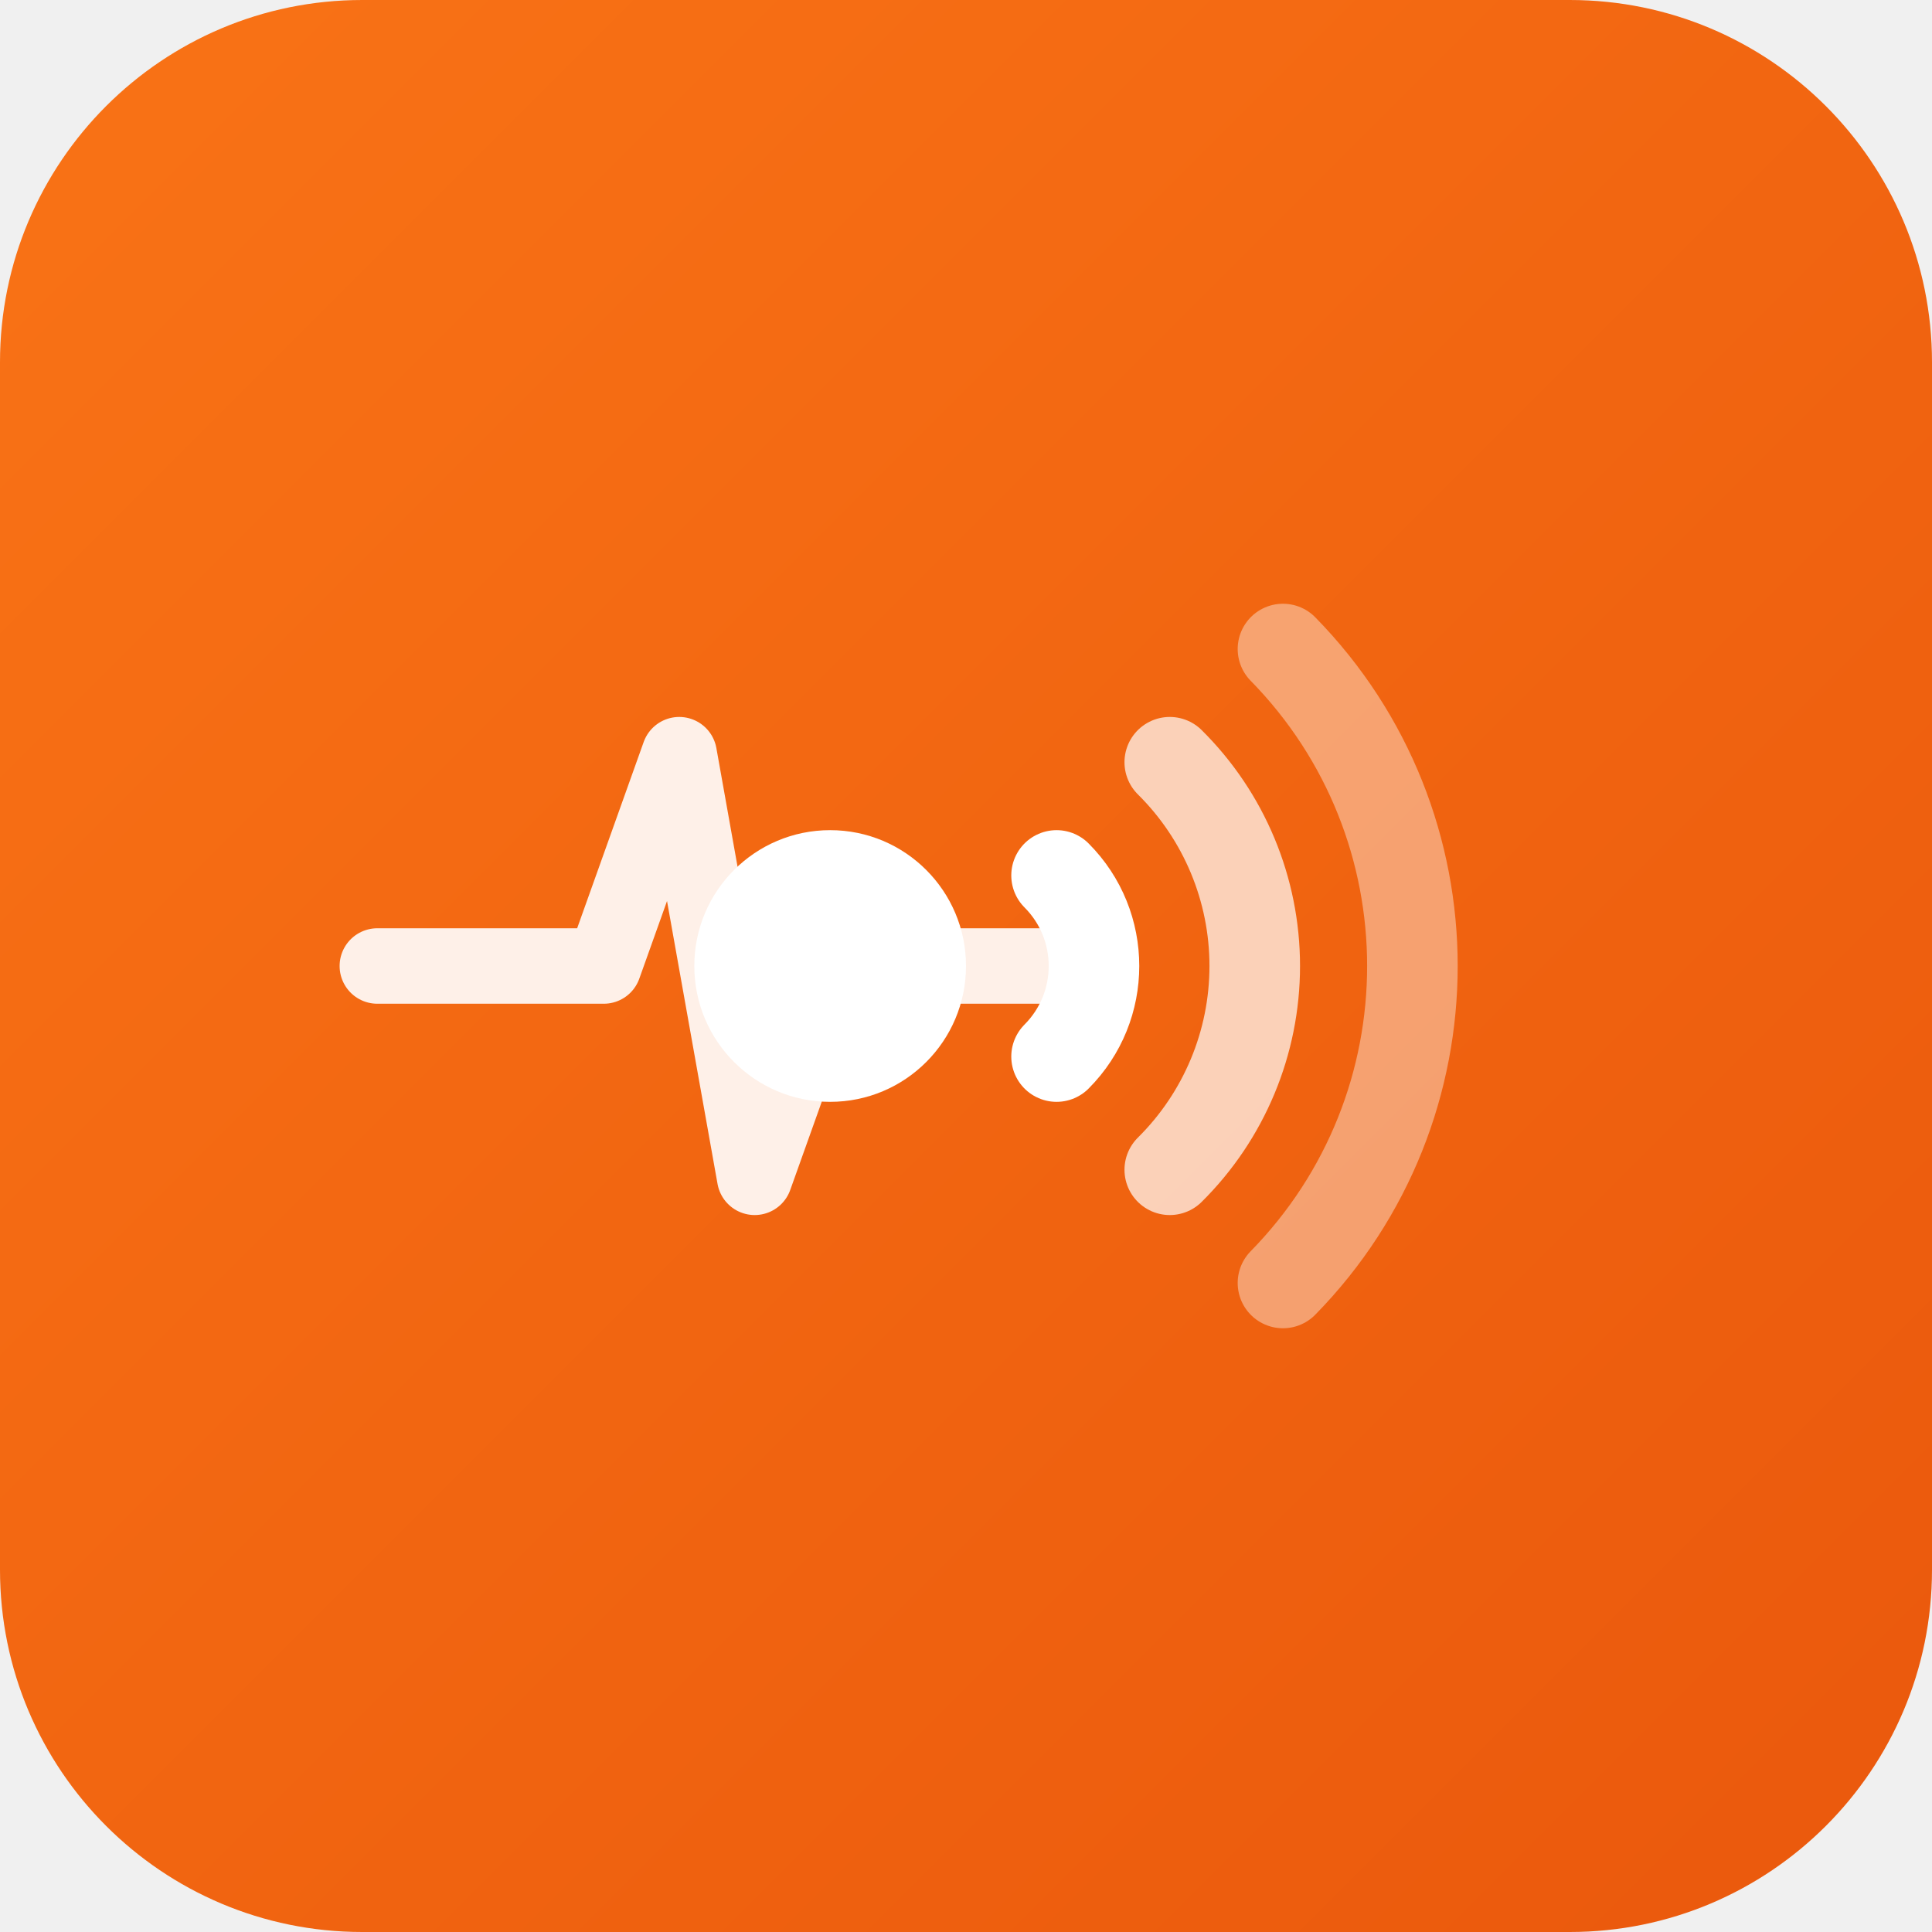
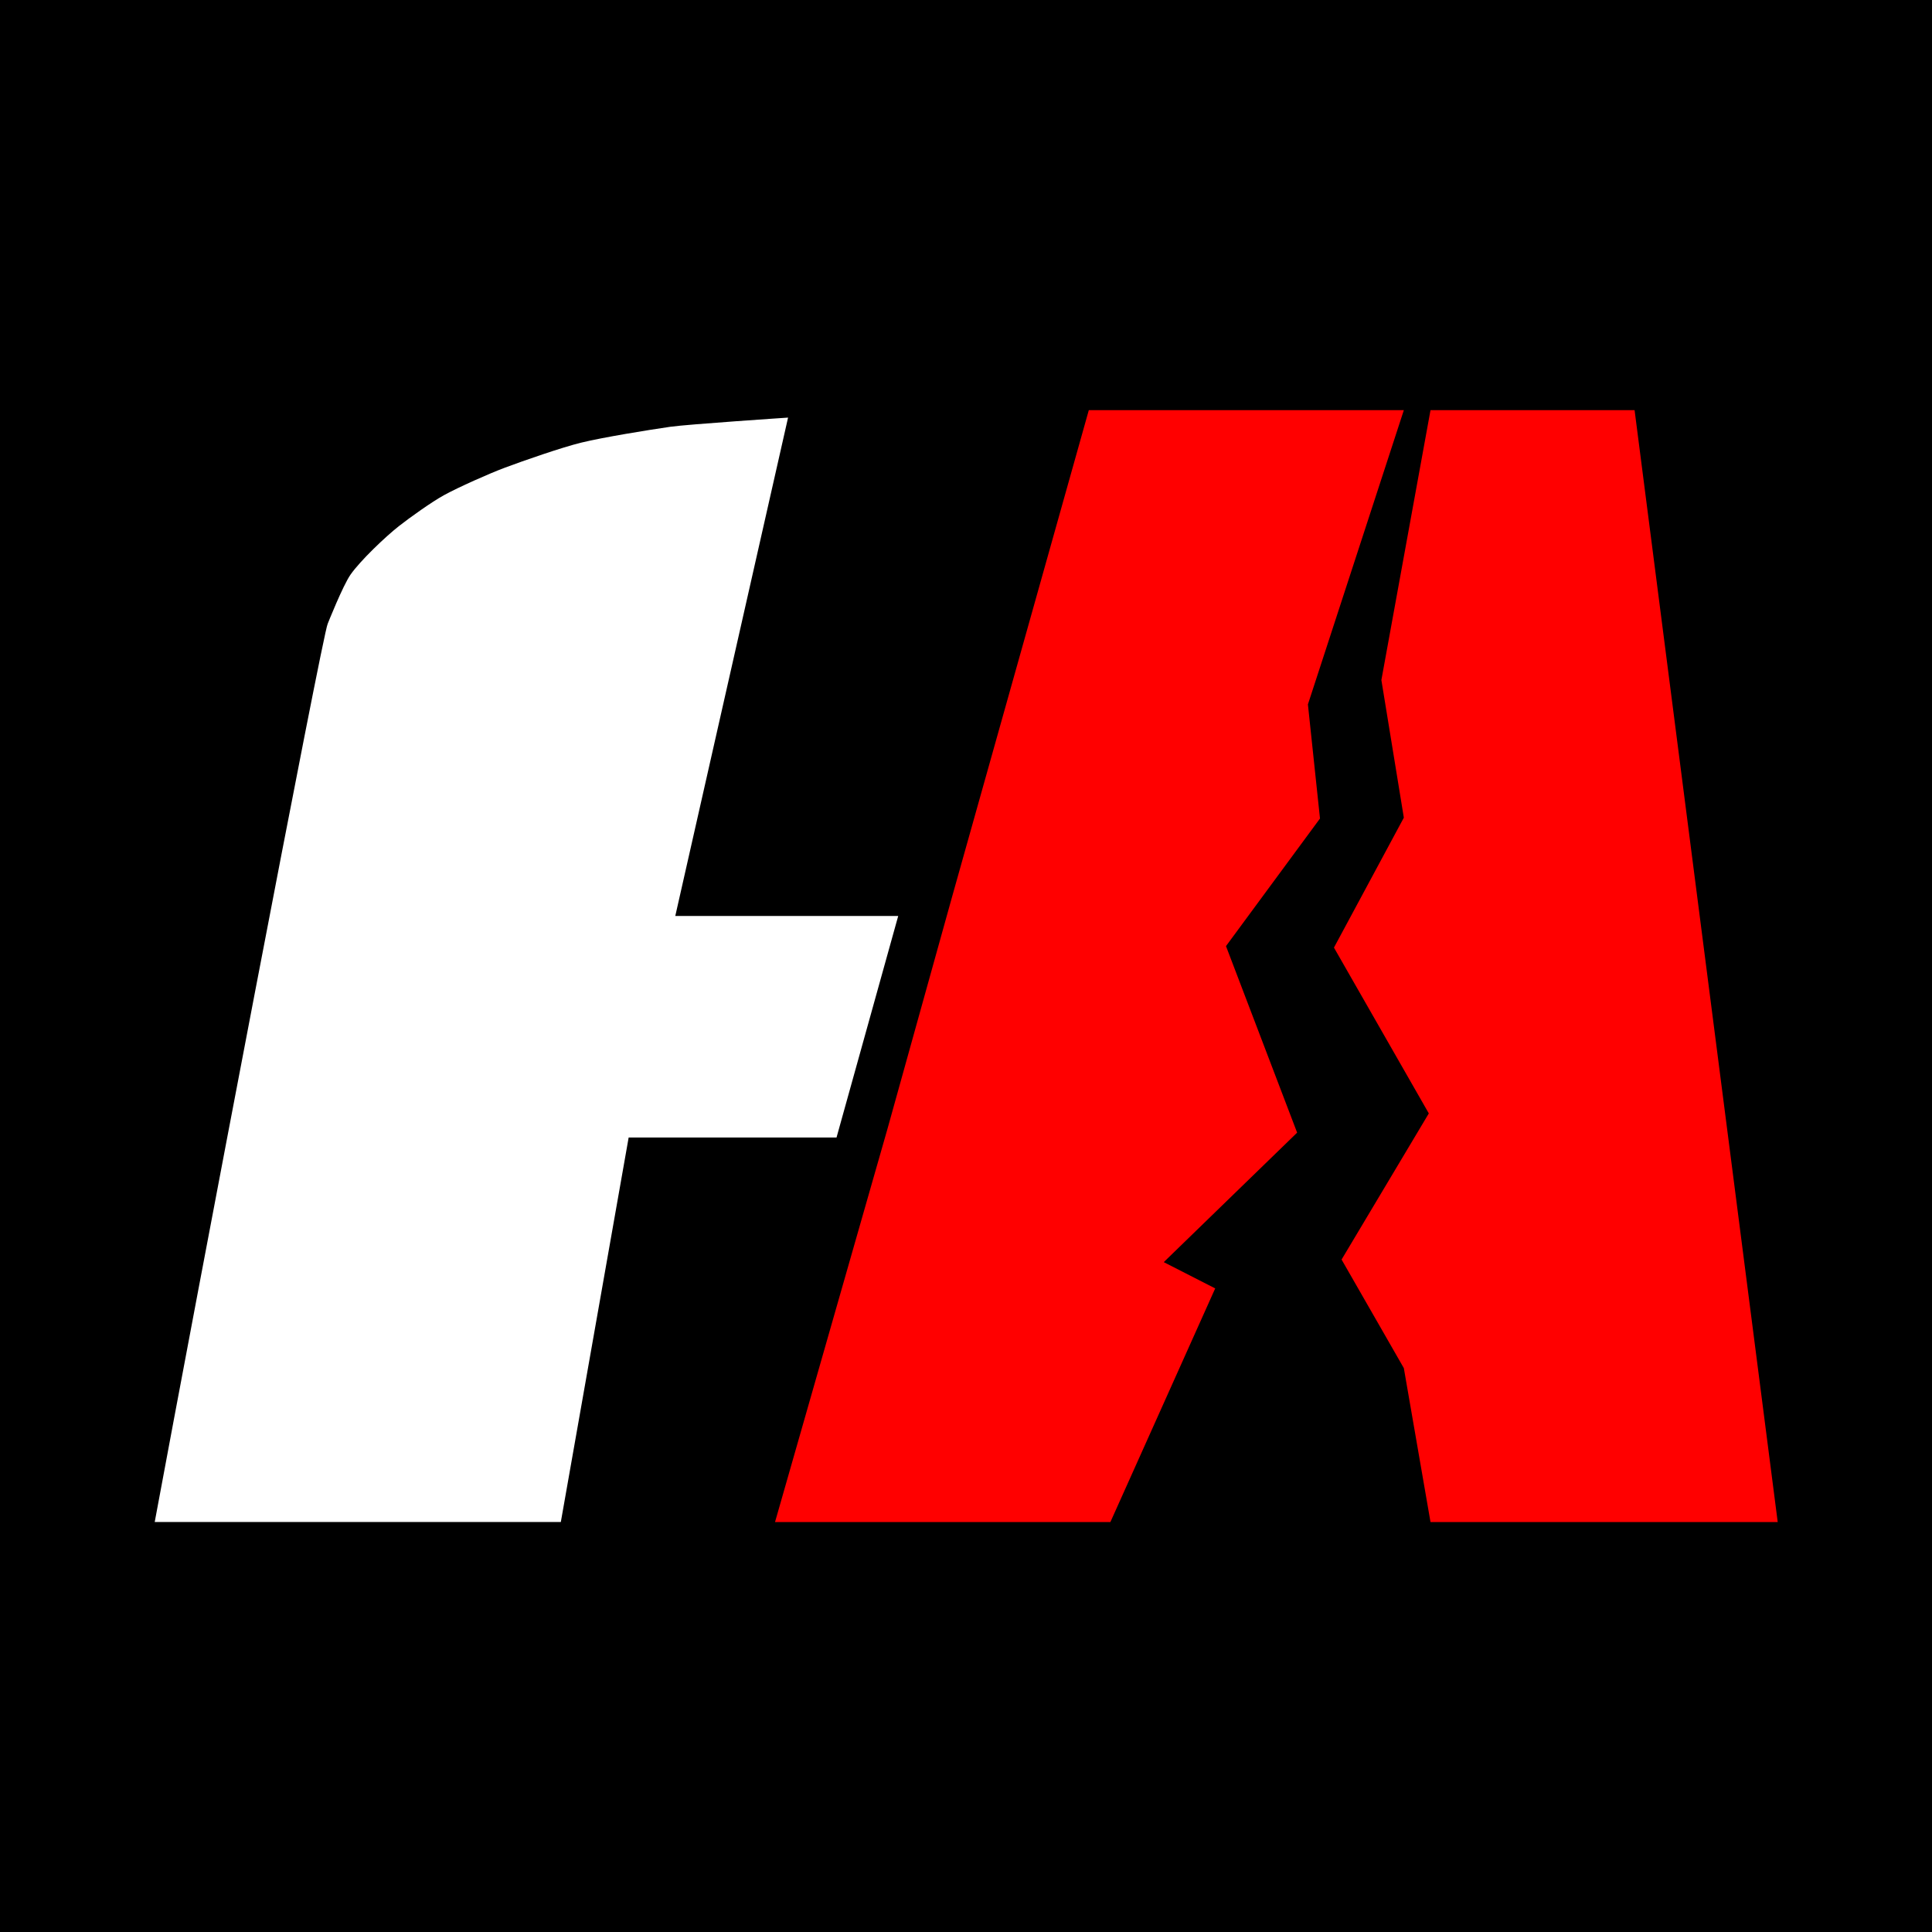
- <svg xmlns="http://www.w3.org/2000/svg" viewBox="0 0 512 512" width="512" height="512">
-   <defs>
-     <linearGradient id="bg" x1="0%" y1="0%" x2="100%" y2="100%">
-       <stop offset="0%" style="stop-color:#f97316" />
-       <stop offset="100%" style="stop-color:#ea580c" />
-     </linearGradient>
-   </defs>
-   <rect width="512" height="512" rx="96" fill="url(#bg)" />
-   <g fill="none" stroke="#fff" stroke-width="24" stroke-linecap="round">
-     <path d="M 340 172 A 120 120 0 0 1 340 340" opacity="0.4" />
-     <path d="M 310 202 A 76 76 0 0 1 310 310" opacity="0.7" />
-     <path d="M 280 232 A 34 34 0 0 1 280 280" />
+ <svg xmlns="http://www.w3.org/2000/svg" viewBox="0 0 512 512" role="img" aria-label="HASTE app icon">
+   <rect width="512" height="512" fill="#000000" />
+   <g transform="translate(41 108.7) scale(0.879) translate(-715.84 -372.89)">
+     <polygon fill="#ff0000" points="902.86 708.11 936.76 589.57 956.23 519.64 997.46 372.89 1092.44 372.89 1063.52 461.6 1067.16 496 1038.82 534.47 1060.27 590.71 1020.06 629.75 1035.57 637.67 1003.97 708.11 902.86 708.11" />
+     <polyline fill="#ff0000" points="1100.48 372.89 1162.01 372.89 1205.16 708.11 1100.48 708.11 1092.44 661.7 1073.67 628.97 1099.97 584.91 1071.37 534.92 1092.44 495.75 1085.67 454.26" />
+     <path fill="#ffffff" d="M715.84,708.11c12.5-67.39,50.6-267.7,52.15-270.81,0,0,4.55-11.49,6.9-14.85,2.95-4.21,10.51-11.41,14.57-14.6,3.23-2.54,9.94-7.33,13.55-9.31,4.42-2.43,13.67-6.54,18.4-8.31,5.67-2.12,17.12-6.11,23.01-7.55,6.62-1.62,20.09-3.8,26.84-4.78,5.17-.75,35.53-2.77,35.53-2.77l-34,150.25h67.21l-18.6,66.8h-62.67l-20.45,115.92h-122.44Z" />
  </g>
-   <circle cx="220" cy="256" r="36" fill="#fff" />
-   <path d="M 100 256 L 160 256 L 180 200 L 200 312 L 220 256 L 280 256" fill="none" stroke="#fff" stroke-width="20" stroke-linecap="round" stroke-linejoin="round" opacity="0.9" />
</svg>
